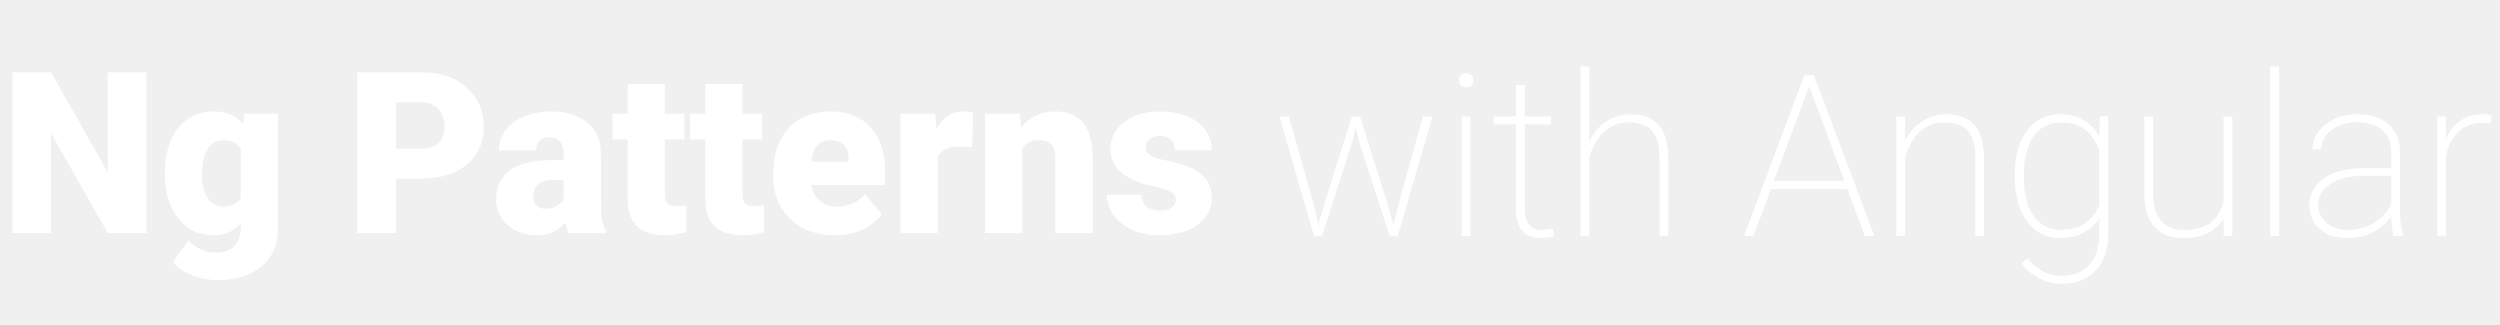
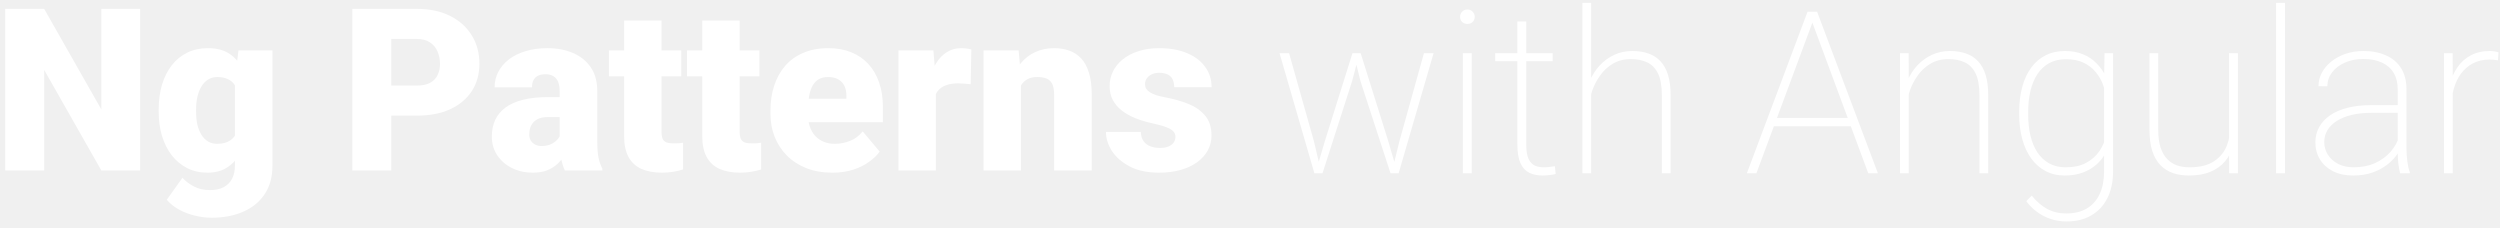
- <svg xmlns="http://www.w3.org/2000/svg" width="354" height="46" viewBox="0 0 354 46" fill="none">
-   <path d="M20.734 10.25V33H15.266L7.219 18.844V33H1.734V10.25H7.219L15.266 24.406V10.25H20.734ZM34.578 16.094H39.359V32.344C39.359 33.906 39 35.229 38.281 36.312C37.562 37.406 36.557 38.234 35.266 38.797C33.984 39.37 32.484 39.656 30.766 39.656C30.005 39.656 29.229 39.557 28.438 39.359C27.646 39.172 26.906 38.891 26.219 38.516C25.531 38.141 24.953 37.677 24.484 37.125L26.688 34.031C27.115 34.51 27.651 34.917 28.297 35.25C28.943 35.594 29.703 35.766 30.578 35.766C31.338 35.766 31.974 35.63 32.484 35.359C33.005 35.089 33.401 34.693 33.672 34.172C33.943 33.661 34.078 33.042 34.078 32.312V20.094L34.578 16.094ZM23.344 24.75V24.422C23.344 23.141 23.5 21.974 23.812 20.922C24.135 19.859 24.594 18.948 25.188 18.188C25.792 17.417 26.521 16.823 27.375 16.406C28.229 15.99 29.193 15.781 30.266 15.781C31.422 15.781 32.37 16.005 33.109 16.453C33.859 16.891 34.458 17.505 34.906 18.297C35.365 19.088 35.719 20.016 35.969 21.078C36.229 22.13 36.448 23.266 36.625 24.484V24.875C36.448 26.021 36.203 27.104 35.891 28.125C35.589 29.135 35.193 30.031 34.703 30.812C34.214 31.594 33.599 32.208 32.859 32.656C32.13 33.094 31.255 33.312 30.234 33.312C29.172 33.312 28.213 33.099 27.359 32.672C26.516 32.245 25.792 31.646 25.188 30.875C24.594 30.104 24.135 29.198 23.812 28.156C23.5 27.115 23.344 25.979 23.344 24.75ZM28.609 24.422V24.75C28.609 25.385 28.667 25.974 28.781 26.516C28.906 27.057 29.094 27.537 29.344 27.953C29.594 28.359 29.901 28.677 30.266 28.906C30.641 29.135 31.078 29.25 31.578 29.25C32.339 29.25 32.953 29.088 33.422 28.766C33.891 28.443 34.229 27.984 34.438 27.391C34.646 26.797 34.734 26.099 34.703 25.297V24.062C34.724 23.375 34.677 22.771 34.562 22.25C34.448 21.719 34.266 21.276 34.016 20.922C33.776 20.568 33.453 20.302 33.047 20.125C32.651 19.938 32.172 19.844 31.609 19.844C31.12 19.844 30.688 19.958 30.312 20.188C29.938 20.417 29.625 20.74 29.375 21.156C29.125 21.562 28.932 22.047 28.797 22.609C28.672 23.162 28.609 23.766 28.609 24.422ZM59.688 25.281H54.031V21.047H59.688C60.458 21.047 61.083 20.917 61.562 20.656C62.042 20.396 62.391 20.037 62.609 19.578C62.839 19.109 62.953 18.583 62.953 18C62.953 17.375 62.839 16.797 62.609 16.266C62.391 15.734 62.042 15.307 61.562 14.984C61.083 14.651 60.458 14.484 59.688 14.484H56.094V33H50.609V10.25H59.688C61.51 10.25 63.078 10.583 64.391 11.25C65.713 11.917 66.729 12.833 67.438 14C68.146 15.156 68.5 16.479 68.5 17.969C68.5 19.438 68.146 20.719 67.438 21.812C66.729 22.906 65.713 23.76 64.391 24.375C63.078 24.979 61.51 25.281 59.688 25.281ZM79.797 28.75V21.781C79.797 21.302 79.729 20.891 79.594 20.547C79.458 20.203 79.245 19.938 78.953 19.75C78.662 19.552 78.271 19.453 77.781 19.453C77.385 19.453 77.047 19.521 76.766 19.656C76.484 19.792 76.271 19.995 76.125 20.266C75.979 20.537 75.906 20.88 75.906 21.297H70.641C70.641 20.516 70.812 19.792 71.156 19.125C71.51 18.448 72.01 17.859 72.656 17.359C73.312 16.859 74.094 16.474 75 16.203C75.917 15.922 76.938 15.781 78.062 15.781C79.406 15.781 80.604 16.005 81.656 16.453C82.719 16.901 83.557 17.573 84.172 18.469C84.787 19.354 85.094 20.469 85.094 21.812V28.734C85.094 29.838 85.156 30.677 85.281 31.25C85.406 31.812 85.583 32.307 85.812 32.734V33H80.531C80.281 32.479 80.094 31.844 79.969 31.094C79.854 30.333 79.797 29.552 79.797 28.75ZM80.438 22.672L80.469 25.484H78.141C77.651 25.484 77.234 25.552 76.891 25.688C76.557 25.823 76.287 26.01 76.078 26.25C75.88 26.479 75.734 26.74 75.641 27.031C75.557 27.323 75.516 27.63 75.516 27.953C75.516 28.266 75.588 28.547 75.734 28.797C75.891 29.037 76.099 29.224 76.359 29.359C76.62 29.495 76.912 29.562 77.234 29.562C77.818 29.562 78.312 29.453 78.719 29.234C79.135 29.005 79.453 28.729 79.672 28.406C79.891 28.083 80 27.781 80 27.5L81.156 29.656C80.948 30.073 80.708 30.495 80.438 30.922C80.177 31.349 79.849 31.745 79.453 32.109C79.068 32.464 78.594 32.755 78.031 32.984C77.469 33.203 76.787 33.312 75.984 33.312C74.943 33.312 73.984 33.099 73.109 32.672C72.245 32.245 71.552 31.651 71.031 30.891C70.51 30.12 70.25 29.234 70.25 28.234C70.25 27.359 70.406 26.578 70.719 25.891C71.042 25.203 71.526 24.62 72.172 24.141C72.818 23.662 73.641 23.297 74.641 23.047C75.641 22.797 76.818 22.672 78.172 22.672H80.438ZM96.922 16.094V19.75H86.734V16.094H96.922ZM88.875 11.891H94.141V27.484C94.141 27.932 94.193 28.281 94.297 28.531C94.401 28.771 94.578 28.943 94.828 29.047C95.088 29.141 95.432 29.188 95.859 29.188C96.162 29.188 96.412 29.182 96.609 29.172C96.807 29.151 96.995 29.125 97.172 29.094V32.859C96.724 33.005 96.255 33.115 95.766 33.188C95.276 33.271 94.755 33.312 94.203 33.312C93.078 33.312 92.115 33.135 91.312 32.781C90.521 32.427 89.917 31.87 89.5 31.109C89.083 30.349 88.875 29.359 88.875 28.141V11.891ZM107.922 16.094V19.75H97.734V16.094H107.922ZM99.875 11.891H105.141V27.484C105.141 27.932 105.193 28.281 105.297 28.531C105.401 28.771 105.578 28.943 105.828 29.047C106.089 29.141 106.432 29.188 106.859 29.188C107.161 29.188 107.411 29.182 107.609 29.172C107.807 29.151 107.995 29.125 108.172 29.094V32.859C107.724 33.005 107.255 33.115 106.766 33.188C106.276 33.271 105.755 33.312 105.203 33.312C104.078 33.312 103.115 33.135 102.312 32.781C101.521 32.427 100.917 31.87 100.5 31.109C100.083 30.349 99.875 29.359 99.875 28.141V11.891ZM118.203 33.312C116.828 33.312 115.599 33.099 114.516 32.672C113.432 32.234 112.516 31.635 111.766 30.875C111.026 30.115 110.458 29.24 110.062 28.25C109.677 27.26 109.484 26.213 109.484 25.109V24.516C109.484 23.276 109.656 22.13 110 21.078C110.344 20.016 110.854 19.088 111.531 18.297C112.208 17.505 113.057 16.891 114.078 16.453C115.099 16.005 116.286 15.781 117.641 15.781C118.839 15.781 119.911 15.974 120.859 16.359C121.807 16.745 122.609 17.297 123.266 18.016C123.932 18.734 124.438 19.604 124.781 20.625C125.135 21.646 125.312 22.792 125.312 24.062V26.203H111.5V22.906H120.172V22.5C120.182 21.938 120.083 21.458 119.875 21.062C119.677 20.667 119.385 20.365 119 20.156C118.615 19.948 118.146 19.844 117.594 19.844C117.021 19.844 116.547 19.969 116.172 20.219C115.807 20.469 115.521 20.812 115.312 21.25C115.115 21.677 114.974 22.172 114.891 22.734C114.807 23.297 114.766 23.891 114.766 24.516V25.109C114.766 25.734 114.849 26.302 115.016 26.812C115.193 27.323 115.443 27.76 115.766 28.125C116.099 28.479 116.495 28.755 116.953 28.953C117.422 29.151 117.953 29.25 118.547 29.25C119.266 29.25 119.974 29.115 120.672 28.844C121.37 28.573 121.969 28.125 122.469 27.5L124.859 30.344C124.516 30.833 124.026 31.307 123.391 31.766C122.766 32.224 122.016 32.599 121.141 32.891C120.266 33.172 119.286 33.312 118.203 33.312ZM132.766 20.281V33H127.5V16.094H132.422L132.766 20.281ZM137.766 15.969L137.672 20.859C137.464 20.838 137.182 20.812 136.828 20.781C136.474 20.75 136.177 20.734 135.938 20.734C135.323 20.734 134.792 20.807 134.344 20.953C133.906 21.088 133.542 21.297 133.25 21.578C132.969 21.849 132.76 22.193 132.625 22.609C132.5 23.026 132.443 23.51 132.453 24.062L131.5 23.438C131.5 22.302 131.609 21.271 131.828 20.344C132.057 19.406 132.38 18.599 132.797 17.922C133.214 17.234 133.719 16.708 134.312 16.344C134.906 15.969 135.573 15.781 136.312 15.781C136.573 15.781 136.828 15.797 137.078 15.828C137.339 15.859 137.568 15.906 137.766 15.969ZM144.75 19.703V33H139.484V16.094H144.422L144.75 19.703ZM144.125 23.969L142.891 24C142.891 22.708 143.047 21.557 143.359 20.547C143.672 19.526 144.115 18.662 144.688 17.953C145.26 17.245 145.943 16.708 146.734 16.344C147.536 15.969 148.427 15.781 149.406 15.781C150.188 15.781 150.901 15.896 151.547 16.125C152.203 16.354 152.766 16.724 153.234 17.234C153.714 17.745 154.078 18.422 154.328 19.266C154.589 20.099 154.719 21.13 154.719 22.359V33H149.422V22.344C149.422 21.667 149.328 21.151 149.141 20.797C148.953 20.432 148.682 20.182 148.328 20.047C147.974 19.912 147.542 19.844 147.031 19.844C146.49 19.844 146.031 19.948 145.656 20.156C145.281 20.365 144.979 20.656 144.75 21.031C144.531 21.396 144.37 21.828 144.266 22.328C144.172 22.828 144.125 23.375 144.125 23.969ZM166.5 28.25C166.5 27.958 166.401 27.708 166.203 27.5C166.016 27.281 165.682 27.083 165.203 26.906C164.724 26.719 164.052 26.531 163.188 26.344C162.365 26.167 161.589 25.932 160.859 25.641C160.141 25.349 159.51 24.995 158.969 24.578C158.427 24.162 158 23.667 157.688 23.094C157.385 22.521 157.234 21.865 157.234 21.125C157.234 20.406 157.385 19.729 157.688 19.094C158 18.448 158.453 17.88 159.047 17.391C159.651 16.891 160.385 16.5 161.25 16.219C162.115 15.927 163.099 15.781 164.203 15.781C165.724 15.781 167.036 16.016 168.141 16.484C169.245 16.943 170.094 17.588 170.688 18.422C171.292 19.245 171.594 20.198 171.594 21.281H166.328C166.328 20.854 166.255 20.49 166.109 20.188C165.974 19.885 165.75 19.656 165.438 19.5C165.125 19.333 164.708 19.25 164.188 19.25C163.823 19.25 163.49 19.318 163.188 19.453C162.896 19.588 162.661 19.776 162.484 20.016C162.307 20.255 162.219 20.537 162.219 20.859C162.219 21.088 162.271 21.297 162.375 21.484C162.49 21.662 162.661 21.828 162.891 21.984C163.12 22.13 163.411 22.266 163.766 22.391C164.12 22.505 164.547 22.609 165.047 22.703C166.182 22.912 167.245 23.208 168.234 23.594C169.224 23.979 170.026 24.526 170.641 25.234C171.266 25.943 171.578 26.896 171.578 28.094C171.578 28.844 171.406 29.537 171.062 30.172C170.719 30.797 170.224 31.349 169.578 31.828C168.932 32.297 168.156 32.661 167.25 32.922C166.344 33.182 165.323 33.312 164.188 33.312C162.573 33.312 161.208 33.026 160.094 32.453C158.979 31.87 158.135 31.141 157.562 30.266C157 29.38 156.719 28.484 156.719 27.578H161.625C161.646 28.099 161.771 28.526 162 28.859C162.24 29.193 162.557 29.438 162.953 29.594C163.349 29.75 163.807 29.828 164.328 29.828C164.807 29.828 165.203 29.76 165.516 29.625C165.839 29.49 166.083 29.307 166.25 29.078C166.417 28.838 166.5 28.562 166.5 28.25Z" fill="white" />
-   <path d="M187.536 28.885L191.426 16.494H192.411L191.379 20.416L187.207 33.4H186.207L187.536 28.885ZM182.504 16.494L186.004 28.9L187.067 33.4H186.067L181.161 16.494H182.504ZM198.036 28.885L201.489 16.494H202.848L197.926 33.4H196.926L198.036 28.885ZM192.582 16.494L196.457 28.838L197.786 33.4H196.786L192.551 20.416L191.582 16.494H192.582ZM208.223 16.494V33.4H206.973V16.494H208.223ZM206.582 11.369C206.582 11.088 206.676 10.848 206.864 10.65C207.062 10.442 207.312 10.338 207.614 10.338C207.905 10.338 208.15 10.442 208.348 10.65C208.546 10.848 208.645 11.088 208.645 11.369C208.645 11.65 208.546 11.89 208.348 12.088C208.15 12.275 207.905 12.369 207.614 12.369C207.312 12.369 207.062 12.275 206.864 12.088C206.676 11.89 206.582 11.65 206.582 11.369ZM219.614 16.494V17.619H211.52V16.494H219.614ZM214.645 12.025H215.895V29.322C215.895 30.228 216.004 30.916 216.223 31.385C216.452 31.843 216.749 32.155 217.114 32.322C217.489 32.478 217.89 32.556 218.317 32.556C218.619 32.556 218.895 32.541 219.145 32.51C219.405 32.478 219.666 32.442 219.926 32.4L220.036 33.494C219.806 33.567 219.509 33.619 219.145 33.65C218.78 33.692 218.457 33.713 218.176 33.713C217.468 33.713 216.848 33.583 216.317 33.322C215.786 33.062 215.374 32.614 215.082 31.978C214.791 31.332 214.645 30.447 214.645 29.322V12.025ZM225.036 9.4V33.4H223.801V9.4H225.036ZM224.801 23.65L224.192 22.931C224.286 22.036 224.504 21.181 224.848 20.369C225.202 19.556 225.666 18.838 226.239 18.213C226.822 17.588 227.499 17.093 228.27 16.728C229.051 16.364 229.911 16.181 230.848 16.181C231.692 16.181 232.447 16.301 233.114 16.541C233.78 16.77 234.343 17.135 234.801 17.635C235.27 18.135 235.624 18.78 235.864 19.572C236.103 20.353 236.223 21.306 236.223 22.431V33.4H234.989V22.431C234.989 21.098 234.806 20.067 234.442 19.338C234.077 18.598 233.567 18.077 232.911 17.775C232.265 17.473 231.509 17.322 230.645 17.322C229.645 17.322 228.78 17.546 228.051 17.994C227.332 18.431 226.739 18.989 226.27 19.666C225.801 20.332 225.442 21.025 225.192 21.744C224.952 22.463 224.822 23.098 224.801 23.65ZM256.395 11.619L248.301 33.4H246.957L255.504 10.65H256.551L256.395 11.619ZM264.051 33.4L255.973 11.619L255.817 10.65H256.848L265.411 33.4H264.051ZM262.051 25.603V26.775H250.379V25.603H262.051ZM269.754 20.103V33.4H268.52V16.494H269.739L269.754 20.103ZM269.52 23.65L268.911 22.931C269.004 22.036 269.223 21.181 269.567 20.369C269.921 19.556 270.384 18.838 270.957 18.213C271.541 17.588 272.218 17.093 272.989 16.728C273.77 16.364 274.629 16.181 275.567 16.181C276.411 16.181 277.166 16.301 277.832 16.541C278.499 16.77 279.062 17.135 279.52 17.635C279.989 18.135 280.343 18.78 280.582 19.572C280.822 20.353 280.942 21.306 280.942 22.431V33.4H279.707V22.431C279.707 21.098 279.525 20.067 279.161 19.338C278.796 18.598 278.286 18.077 277.629 17.775C276.983 17.473 276.228 17.322 275.364 17.322C274.364 17.322 273.499 17.546 272.77 17.994C272.051 18.431 271.457 18.989 270.989 19.666C270.52 20.332 270.161 21.025 269.911 21.744C269.671 22.463 269.541 23.098 269.52 23.65ZM297.317 16.494H298.52V33.135C298.52 34.583 298.254 35.833 297.723 36.885C297.192 37.947 296.437 38.76 295.457 39.322C294.489 39.895 293.327 40.181 291.973 40.181C291.202 40.181 290.463 40.067 289.754 39.838C289.056 39.608 288.411 39.275 287.817 38.838C287.233 38.411 286.728 37.905 286.301 37.322L287.067 36.541C287.733 37.364 288.457 37.989 289.239 38.416C290.03 38.843 290.921 39.056 291.911 39.056C293.077 39.056 294.056 38.817 294.848 38.338C295.64 37.858 296.239 37.176 296.645 36.291C297.051 35.416 297.254 34.374 297.254 33.166V20.213L297.317 16.494ZM285.301 25.103V24.775C285.301 23.452 285.447 22.265 285.739 21.213C286.03 20.15 286.452 19.249 287.004 18.51C287.556 17.76 288.228 17.187 289.02 16.791C289.822 16.385 290.728 16.181 291.739 16.181C292.687 16.181 293.525 16.332 294.254 16.635C294.994 16.926 295.634 17.348 296.176 17.9C296.728 18.442 297.176 19.082 297.52 19.822C297.874 20.551 298.14 21.358 298.317 22.244V28.072C298.181 28.853 297.947 29.588 297.614 30.275C297.28 30.952 296.838 31.551 296.286 32.072C295.733 32.583 295.077 32.983 294.317 33.275C293.556 33.567 292.687 33.713 291.707 33.713C290.707 33.713 289.812 33.504 289.02 33.088C288.228 32.671 287.556 32.083 287.004 31.322C286.452 30.562 286.03 29.655 285.739 28.603C285.447 27.551 285.301 26.385 285.301 25.103ZM286.567 24.775V25.103C286.567 26.176 286.671 27.166 286.879 28.072C287.098 28.978 287.421 29.765 287.848 30.431C288.286 31.098 288.838 31.619 289.504 31.994C290.171 32.369 290.947 32.556 291.832 32.556C292.978 32.556 293.942 32.348 294.723 31.931C295.504 31.515 296.129 30.963 296.598 30.275C297.067 29.588 297.395 28.827 297.582 27.994V22.478C297.468 21.947 297.291 21.385 297.051 20.791C296.812 20.187 296.473 19.624 296.036 19.103C295.608 18.582 295.056 18.161 294.379 17.838C293.702 17.504 292.864 17.338 291.864 17.338C290.968 17.338 290.181 17.525 289.504 17.9C288.838 18.275 288.286 18.796 287.848 19.463C287.421 20.129 287.098 20.916 286.879 21.822C286.671 22.728 286.567 23.713 286.567 24.775ZM314.848 29.494V16.494H316.098V33.4H314.864L314.848 29.494ZM315.067 26.619L315.879 26.588C315.879 27.619 315.749 28.567 315.489 29.431C315.239 30.296 314.843 31.051 314.301 31.697C313.77 32.333 313.082 32.827 312.239 33.181C311.395 33.536 310.384 33.713 309.207 33.713C308.384 33.713 307.629 33.598 306.942 33.369C306.265 33.129 305.676 32.754 305.176 32.244C304.687 31.733 304.306 31.067 304.036 30.244C303.775 29.421 303.645 28.426 303.645 27.26V16.494H304.879V27.291C304.879 28.27 304.989 29.098 305.207 29.775C305.437 30.452 305.749 30.994 306.145 31.4C306.541 31.806 307.004 32.103 307.536 32.291C308.067 32.468 308.645 32.556 309.27 32.556C310.728 32.556 311.879 32.275 312.723 31.713C313.577 31.15 314.181 30.416 314.536 29.51C314.89 28.603 315.067 27.64 315.067 26.619ZM322.723 9.4V33.4H321.473V9.4H322.723ZM338.598 30.291V21.556C338.598 20.671 338.411 19.911 338.036 19.275C337.661 18.64 337.114 18.155 336.395 17.822C335.676 17.478 334.796 17.306 333.754 17.306C332.786 17.306 331.916 17.478 331.145 17.822C330.384 18.155 329.786 18.614 329.348 19.197C328.911 19.78 328.692 20.431 328.692 21.15L327.442 21.135C327.442 20.489 327.593 19.869 327.895 19.275C328.207 18.681 328.645 18.155 329.207 17.697C329.78 17.228 330.452 16.858 331.223 16.588C332.004 16.317 332.858 16.181 333.786 16.181C334.973 16.181 336.02 16.385 336.926 16.791C337.843 17.187 338.556 17.786 339.067 18.588C339.577 19.39 339.832 20.39 339.832 21.588V29.931C339.832 30.536 339.874 31.145 339.957 31.76C340.041 32.374 340.155 32.869 340.301 33.244V33.4H338.942C338.827 33.004 338.739 32.52 338.676 31.947C338.624 31.374 338.598 30.822 338.598 30.291ZM339.004 23.806L339.036 24.885H334.911C333.869 24.885 332.937 24.983 332.114 25.181C331.291 25.379 330.593 25.661 330.02 26.025C329.447 26.39 329.009 26.822 328.707 27.322C328.405 27.822 328.254 28.385 328.254 29.01C328.254 29.655 328.426 30.249 328.77 30.791C329.114 31.332 329.598 31.765 330.223 32.088C330.848 32.4 331.572 32.556 332.395 32.556C333.52 32.556 334.515 32.364 335.379 31.978C336.254 31.582 336.989 31.051 337.582 30.385C338.176 29.707 338.608 28.926 338.879 28.041L339.426 28.947C339.249 29.499 338.973 30.056 338.598 30.619C338.223 31.181 337.739 31.697 337.145 32.166C336.551 32.624 335.853 32.999 335.051 33.291C334.249 33.572 333.338 33.713 332.317 33.713C331.244 33.713 330.306 33.515 329.504 33.119C328.713 32.713 328.098 32.161 327.661 31.463C327.223 30.754 327.004 29.947 327.004 29.041C327.004 28.26 327.181 27.546 327.536 26.9C327.89 26.254 328.4 25.702 329.067 25.244C329.744 24.775 330.562 24.421 331.52 24.181C332.489 23.931 333.577 23.806 334.786 23.806H339.004ZM346.348 19.369V33.4H345.114V16.494H346.332L346.348 19.369ZM352.786 16.369L352.707 17.494C352.52 17.463 352.332 17.437 352.145 17.416C351.957 17.395 351.759 17.385 351.551 17.385C350.655 17.385 349.869 17.562 349.192 17.916C348.525 18.27 347.963 18.754 347.504 19.369C347.056 19.983 346.718 20.697 346.489 21.51C346.259 22.322 346.14 23.192 346.129 24.119L345.52 24.244C345.52 23.088 345.64 22.02 345.879 21.041C346.129 20.062 346.504 19.207 347.004 18.478C347.504 17.749 348.134 17.187 348.895 16.791C349.655 16.385 350.551 16.181 351.582 16.181C351.832 16.181 352.062 16.202 352.27 16.244C352.478 16.275 352.65 16.317 352.786 16.369Z" fill="white" />
+ <svg xmlns="http://www.w3.org/2000/svg" width="352" height="32" viewBox="0 0 352 32" fill="none">
+   <path d="M19.734 1.25V24H14.266L6.219 9.844V24H0.734V1.25H6.219L14.266 15.406V1.25H19.734Z" fill="white" />
+   <path d="M33.578 7.094H38.359V23.344C38.359 24.906 38 26.229 37.281 27.312C36.562 28.406 35.557 29.234 34.266 29.797C32.984 30.37 31.484 30.656 29.766 30.656C29.005 30.656 28.229 30.557 27.438 30.359C26.646 30.172 25.906 29.891 25.219 29.516C24.531 29.141 23.953 28.677 23.484 28.125L25.688 25.031C26.115 25.51 26.651 25.917 27.297 26.25C27.943 26.594 28.703 26.766 29.578 26.766C30.338 26.766 30.974 26.63 31.484 26.359C32.005 26.088 32.401 25.693 32.672 25.172C32.943 24.662 33.078 24.042 33.078 23.312V11.094L33.578 7.094ZM22.344 15.75V15.422C22.344 14.141 22.5 12.974 22.812 11.922C23.135 10.859 23.594 9.948 24.188 9.188C24.792 8.417 25.521 7.823 26.375 7.406C27.229 6.99 28.193 6.781 29.266 6.781C30.422 6.781 31.37 7.005 32.109 7.453C32.859 7.891 33.458 8.505 33.906 9.297C34.365 10.088 34.719 11.016 34.969 12.078C35.229 13.13 35.448 14.266 35.625 15.484V15.875C35.448 17.021 35.203 18.104 34.891 19.125C34.589 20.135 34.193 21.031 33.703 21.812C33.214 22.594 32.599 23.208 31.859 23.656C31.13 24.094 30.255 24.312 29.234 24.312C28.172 24.312 27.213 24.099 26.359 23.672C25.516 23.245 24.792 22.646 24.188 21.875C23.594 21.104 23.135 20.198 22.812 19.156C22.5 18.115 22.344 16.979 22.344 15.75ZM27.609 15.422V15.75C27.609 16.385 27.667 16.974 27.781 17.516C27.906 18.057 28.094 18.537 28.344 18.953C28.594 19.359 28.901 19.677 29.266 19.906C29.641 20.135 30.078 20.25 30.578 20.25C31.338 20.25 31.953 20.088 32.422 19.766C32.891 19.443 33.229 18.984 33.438 18.391C33.646 17.797 33.734 17.099 33.703 16.297V15.062C33.724 14.375 33.677 13.771 33.562 13.25C33.448 12.719 33.266 12.276 33.016 11.922C32.776 11.568 32.453 11.302 32.047 11.125C31.651 10.938 31.172 10.844 30.609 10.844C30.12 10.844 29.688 10.958 29.312 11.188C28.938 11.417 28.625 11.74 28.375 12.156C28.125 12.562 27.932 13.047 27.797 13.609C27.672 14.162 27.609 14.766 27.609 15.422Z" fill="white" />
+   <path d="M58.688 16.281H53.031V12.047H58.688C59.458 12.047 60.083 11.917 60.562 11.656C61.042 11.396 61.391 11.037 61.609 10.578C61.839 10.109 61.953 9.583 61.953 9C61.953 8.375 61.839 7.797 61.609 7.266C61.391 6.734 61.042 6.307 60.562 5.984C60.083 5.651 59.458 5.484 58.688 5.484H55.094V24H49.609V1.25H58.688C60.51 1.25 62.078 1.583 63.391 2.25C64.713 2.917 65.729 3.833 66.438 5C67.146 6.156 67.5 7.479 67.5 8.969C67.5 10.438 67.146 11.719 66.438 12.812C65.729 13.906 64.713 14.76 63.391 15.375C62.078 15.979 60.51 16.281 58.688 16.281Z" fill="white" />
+   <path d="M78.797 19.75V12.781C78.797 12.302 78.729 11.891 78.594 11.547C78.458 11.203 78.245 10.938 77.953 10.75C77.662 10.552 77.271 10.453 76.781 10.453C76.385 10.453 76.047 10.521 75.766 10.656C75.484 10.792 75.271 10.995 75.125 11.266C74.979 11.537 74.906 11.88 74.906 12.297H69.641C69.641 11.516 69.812 10.792 70.156 10.125C70.51 9.448 71.01 8.859 71.656 8.359C72.312 7.859 73.094 7.474 74 7.203C74.917 6.922 75.938 6.781 77.062 6.781C78.406 6.781 79.604 7.005 80.656 7.453C81.719 7.901 82.557 8.573 83.172 9.469C83.787 10.354 84.094 11.469 84.094 12.812V19.734C84.094 20.838 84.156 21.677 84.281 22.25C84.406 22.812 84.583 23.307 84.812 23.734V24H79.531C79.281 23.479 79.094 22.844 78.969 22.094C78.854 21.333 78.797 20.552 78.797 19.75ZM79.438 13.672L79.469 16.484H77.141C76.651 16.484 76.234 16.552 75.891 16.688C75.557 16.823 75.287 17.01 75.078 17.25C74.88 17.479 74.734 17.74 74.641 18.031C74.557 18.323 74.516 18.63 74.516 18.953C74.516 19.266 74.588 19.547 74.734 19.797C74.891 20.037 75.099 20.224 75.359 20.359C75.62 20.495 75.912 20.562 76.234 20.562C76.818 20.562 77.312 20.453 77.719 20.234C78.135 20.005 78.453 19.729 78.672 19.406C78.891 19.083 79 18.781 79 18.5L80.156 20.656C79.948 21.073 79.708 21.495 79.438 21.922C79.177 22.349 78.849 22.745 78.453 23.109C78.068 23.463 77.594 23.755 77.031 23.984C76.469 24.203 75.787 24.312 74.984 24.312C73.943 24.312 72.984 24.099 72.109 23.672C71.245 23.245 70.552 22.651 70.031 21.891C69.51 21.12 69.25 20.234 69.25 19.234C69.25 18.359 69.406 17.578 69.719 16.891C70.042 16.203 70.526 15.62 71.172 15.141C71.818 14.662 72.641 14.297 73.641 14.047C74.641 13.797 75.818 13.672 77.172 13.672H79.438Z" fill="white" />
+   <path d="M95.922 7.094V10.75H85.734V7.094H95.922ZM87.875 2.891H93.141V18.484C93.141 18.932 93.193 19.281 93.297 19.531C93.401 19.771 93.578 19.943 93.828 20.047C94.088 20.141 94.432 20.188 94.859 20.188C95.162 20.188 95.412 20.182 95.609 20.172C95.807 20.151 95.995 20.125 96.172 20.094V23.859C95.724 24.005 95.255 24.115 94.766 24.188C94.276 24.271 93.755 24.312 93.203 24.312C92.078 24.312 91.115 24.135 90.312 23.781C89.521 23.427 88.917 22.87 88.5 22.109C88.083 21.349 87.875 20.359 87.875 19.141V2.891Z" fill="white" />
+   <path d="M106.922 7.094V10.75H96.734V7.094H106.922ZM98.875 2.891H104.141V18.484C104.141 18.932 104.193 19.281 104.297 19.531C104.401 19.771 104.578 19.943 104.828 20.047C105.089 20.141 105.432 20.188 105.859 20.188C106.161 20.188 106.411 20.182 106.609 20.172C106.807 20.151 106.995 20.125 107.172 20.094V23.859C106.724 24.005 106.255 24.115 105.766 24.188C105.276 24.271 104.755 24.312 104.203 24.312C103.078 24.312 102.115 24.135 101.312 23.781C100.521 23.427 99.917 22.87 99.5 22.109C99.083 21.349 98.875 20.359 98.875 19.141V2.891Z" fill="white" />
+   <path d="M117.203 24.312C115.828 24.312 114.599 24.099 113.516 23.672C112.432 23.234 111.516 22.635 110.766 21.875C110.026 21.115 109.458 20.24 109.062 19.25C108.677 18.26 108.484 17.213 108.484 16.109V15.516C108.484 14.276 108.656 13.13 109 12.078C109.344 11.016 109.854 10.088 110.531 9.297C111.208 8.505 112.057 7.891 113.078 7.453C114.099 7.005 115.286 6.781 116.641 6.781C117.839 6.781 118.911 6.974 119.859 7.359C120.807 7.745 121.609 8.297 122.266 9.016C122.932 9.734 123.438 10.604 123.781 11.625C124.135 12.646 124.312 13.792 124.312 15.062V17.203H110.5V13.906H119.172V13.5C119.182 12.938 119.083 12.458 118.875 12.062C118.677 11.667 118.385 11.365 118 11.156C117.615 10.948 117.146 10.844 116.594 10.844C116.021 10.844 115.547 10.969 115.172 11.219C114.807 11.469 114.521 11.812 114.312 12.25C114.115 12.677 113.974 13.172 113.891 13.734C113.807 14.297 113.766 14.891 113.766 15.516V16.109C113.766 16.734 113.849 17.302 114.016 17.812C114.193 18.323 114.443 18.76 114.766 19.125C115.099 19.479 115.495 19.755 115.953 19.953C116.422 20.151 116.953 20.25 117.547 20.25C118.266 20.25 118.974 20.115 119.672 19.844C120.37 19.573 120.969 19.125 121.469 18.5L123.859 21.344C123.516 21.833 123.026 22.307 122.391 22.766C121.766 23.224 121.016 23.599 120.141 23.891C119.266 24.172 118.286 24.312 117.203 24.312Z" fill="white" />
+   <path d="M131.766 11.281V24H126.5V7.094H131.422L131.766 11.281ZM136.766 6.969L136.672 11.859C136.464 11.838 136.182 11.812 135.828 11.781C135.474 11.75 135.177 11.734 134.938 11.734C134.323 11.734 133.792 11.807 133.344 11.953C132.906 12.088 132.542 12.297 132.25 12.578C131.969 12.849 131.76 13.193 131.625 13.609C131.5 14.026 131.443 14.51 131.453 15.062L130.5 14.438C130.5 13.302 130.609 12.271 130.828 11.344C131.057 10.406 131.38 9.599 131.797 8.922C132.214 8.234 132.719 7.708 133.312 7.344C133.906 6.969 134.573 6.781 135.312 6.781C135.573 6.781 135.828 6.797 136.078 6.828C136.339 6.859 136.568 6.906 136.766 6.969Z" fill="white" />
+   <path d="M143.75 10.703V24H138.484V7.094H143.422L143.75 10.703ZM143.125 14.969L141.891 15C141.891 13.708 142.047 12.557 142.359 11.547C142.672 10.526 143.115 9.661 143.688 8.953C144.26 8.245 144.943 7.708 145.734 7.344C146.536 6.969 147.427 6.781 148.406 6.781C149.188 6.781 149.901 6.896 150.547 7.125C151.203 7.354 151.766 7.724 152.234 8.234C152.714 8.745 153.078 9.422 153.328 10.266C153.589 11.099 153.719 12.13 153.719 13.359V24H148.422V13.344C148.422 12.667 148.328 12.151 148.141 11.797C147.953 11.432 147.682 11.182 147.328 11.047C146.974 10.912 146.542 10.844 146.031 10.844C145.49 10.844 145.031 10.948 144.656 11.156C144.281 11.365 143.979 11.656 143.75 12.031C143.531 12.396 143.37 12.828 143.266 13.328C143.172 13.828 143.125 14.375 143.125 14.969Z" fill="white" />
+   <path d="M165.5 19.25C165.5 18.958 165.401 18.708 165.203 18.5C165.016 18.281 164.682 18.083 164.203 17.906C163.724 17.719 163.052 17.531 162.188 17.344C161.365 17.167 160.589 16.932 159.859 16.641C159.141 16.349 158.51 15.995 157.969 15.578C157.427 15.162 157 14.667 156.688 14.094C156.385 13.521 156.234 12.865 156.234 12.125C156.234 11.406 156.385 10.729 156.688 10.094C157 9.448 157.453 8.88 158.047 8.391C158.651 7.891 159.385 7.5 160.25 7.219C161.115 6.927 162.099 6.781 163.203 6.781C164.724 6.781 166.036 7.016 167.141 7.484C168.245 7.943 169.094 8.589 169.688 9.422C170.292 10.245 170.594 11.198 170.594 12.281H165.328C165.328 11.854 165.255 11.49 165.109 11.188C164.974 10.885 164.75 10.656 164.438 10.5C164.125 10.333 163.708 10.25 163.188 10.25C162.823 10.25 162.49 10.318 162.188 10.453C161.896 10.588 161.661 10.776 161.484 11.016C161.307 11.255 161.219 11.537 161.219 11.859C161.219 12.088 161.271 12.297 161.375 12.484C161.49 12.662 161.661 12.828 161.891 12.984C162.12 13.13 162.411 13.266 162.766 13.391C163.12 13.505 163.547 13.609 164.047 13.703C165.182 13.912 166.245 14.208 167.234 14.594C168.224 14.979 169.026 15.526 169.641 16.234C170.266 16.943 170.578 17.896 170.578 19.094C170.578 19.844 170.406 20.537 170.062 21.172C169.719 21.797 169.224 22.349 168.578 22.828C167.932 23.297 167.156 23.662 166.25 23.922C165.344 24.182 164.323 24.312 163.188 24.312C161.573 24.312 160.208 24.026 159.094 23.453C157.979 22.87 157.135 22.141 156.562 21.266C156 20.38 155.719 19.484 155.719 18.578H160.625C160.646 19.099 160.771 19.526 161 19.859C161.24 20.193 161.557 20.438 161.953 20.594C162.349 20.75 162.807 20.828 163.328 20.828C163.807 20.828 164.203 20.76 164.516 20.625C164.839 20.49 165.083 20.307 165.25 20.078C165.417 19.838 165.5 19.562 165.5 19.25Z" fill="white" />
+   <path d="M186.536 19.885L190.426 7.494H191.411L190.379 11.416L186.207 24.4H185.207L186.536 19.885ZM181.504 7.494L185.004 19.9L186.067 24.4H185.067L180.161 7.494H181.504ZM197.036 19.885L200.489 7.494H201.848L196.926 24.4H195.926L197.036 19.885ZM191.582 7.494L195.457 19.838L196.786 24.4H195.786L191.551 11.416L190.582 7.494H191.582Z" fill="white" />
+   <path d="M207.223 7.494V24.4H205.973V7.494H207.223ZM205.582 2.369C205.582 2.088 205.676 1.848 205.864 1.65C206.062 1.442 206.312 1.338 206.614 1.338C206.905 1.338 207.15 1.442 207.348 1.65C207.546 1.848 207.645 2.088 207.645 2.369C207.645 2.65 207.546 2.89 207.348 3.088C207.15 3.275 206.905 3.369 206.614 3.369C206.312 3.369 206.062 3.275 205.864 3.088C205.676 2.89 205.582 2.65 205.582 2.369Z" fill="white" />
+   <path d="M218.614 7.494V8.619H210.52V7.494H218.614ZM213.645 3.025H214.895V20.322C214.895 21.228 215.004 21.916 215.223 22.385C215.452 22.843 215.749 23.155 216.114 23.322C216.489 23.478 216.89 23.556 217.317 23.556C217.619 23.556 217.895 23.541 218.145 23.51C218.405 23.478 218.666 23.442 218.926 23.4L219.036 24.494C218.806 24.567 218.509 24.619 218.145 24.65C217.78 24.692 217.457 24.713 217.176 24.713C216.468 24.713 215.848 24.582 215.317 24.322C214.786 24.062 214.374 23.614 214.082 22.978C213.791 22.332 213.645 21.447 213.645 20.322V3.025Z" fill="white" />
+   <path d="M224.036 0.4V24.4H222.801V0.4H224.036ZM223.801 14.65L223.192 13.931C223.286 13.036 223.504 12.181 223.848 11.369C224.202 10.556 224.666 9.838 225.239 9.213C225.822 8.588 226.499 8.093 227.27 7.728C228.051 7.364 228.911 7.181 229.848 7.181C230.692 7.181 231.447 7.301 232.114 7.541C232.78 7.77 233.343 8.135 233.801 8.635C234.27 9.135 234.624 9.78 234.864 10.572C235.103 11.353 235.223 12.306 235.223 13.431V24.4H233.989V13.431C233.989 12.098 233.806 11.067 233.442 10.338C233.077 9.598 232.567 9.077 231.911 8.775C231.265 8.473 230.509 8.322 229.645 8.322C228.645 8.322 227.78 8.546 227.051 8.994C226.332 9.431 225.739 9.989 225.27 10.666C224.801 11.332 224.442 12.025 224.192 12.744C223.952 13.463 223.822 14.098 223.801 14.65Z" fill="white" />
+   <path d="M255.395 2.619L247.301 24.4H245.957L254.504 1.65H255.551L255.395 2.619ZM263.051 24.4L254.973 2.619L254.817 1.65H255.848L264.411 24.4H263.051ZM261.051 16.603V17.775H249.379V16.603H261.051Z" fill="white" />
+   <path d="M268.754 11.103V24.4H267.52V7.494H268.739L268.754 11.103ZM268.52 14.65L267.911 13.931C268.004 13.036 268.223 12.181 268.567 11.369C268.921 10.556 269.384 9.838 269.957 9.213C270.541 8.588 271.218 8.093 271.989 7.728C272.77 7.364 273.629 7.181 274.567 7.181C275.411 7.181 276.166 7.301 276.832 7.541C277.499 7.77 278.062 8.135 278.52 8.635C278.989 9.135 279.343 9.78 279.582 10.572C279.822 11.353 279.942 12.306 279.942 13.431V24.4H278.707V13.431C278.707 12.098 278.525 11.067 278.161 10.338C277.796 9.598 277.286 9.077 276.629 8.775C275.983 8.473 275.228 8.322 274.364 8.322C273.364 8.322 272.499 8.546 271.77 8.994C271.051 9.431 270.457 9.989 269.989 10.666C269.52 11.332 269.161 12.025 268.911 12.744C268.671 13.463 268.541 14.098 268.52 14.65Z" fill="white" />
+   <path d="M296.317 7.494H297.52V24.135C297.52 25.582 297.254 26.832 296.723 27.885C296.192 28.947 295.437 29.76 294.457 30.322C293.489 30.895 292.327 31.181 290.973 31.181C290.202 31.181 289.463 31.067 288.754 30.838C288.056 30.608 287.411 30.275 286.817 29.838C286.233 29.411 285.728 28.905 285.301 28.322L286.067 27.541C286.733 28.364 287.457 28.989 288.239 29.416C289.03 29.843 289.921 30.056 290.911 30.056C292.077 30.056 293.056 29.817 293.848 29.338C294.64 28.858 295.239 28.176 295.645 27.291C296.051 26.416 296.254 25.374 296.254 24.166V11.213L296.317 7.494ZM284.301 16.103V15.775C284.301 14.452 284.447 13.265 284.739 12.213C285.03 11.15 285.452 10.249 286.004 9.51C286.556 8.76 287.228 8.187 288.02 7.791C288.822 7.385 289.728 7.181 290.739 7.181C291.687 7.181 292.525 7.332 293.254 7.635C293.994 7.926 294.634 8.348 295.176 8.9C295.728 9.442 296.176 10.082 296.52 10.822C296.874 11.551 297.14 12.358 297.317 13.244V19.072C297.181 19.853 296.947 20.588 296.614 21.275C296.28 21.952 295.838 22.551 295.286 23.072C294.733 23.582 294.077 23.983 293.317 24.275C292.556 24.567 291.687 24.713 290.707 24.713C289.707 24.713 288.812 24.504 288.02 24.088C287.228 23.671 286.556 23.082 286.004 22.322C285.452 21.562 285.03 20.655 284.739 19.603C284.447 18.551 284.301 17.385 284.301 16.103ZM285.567 15.775V16.103C285.567 17.176 285.671 18.166 285.879 19.072C286.098 19.978 286.421 20.765 286.848 21.431C287.286 22.098 287.838 22.619 288.504 22.994C289.171 23.369 289.947 23.556 290.832 23.556C291.978 23.556 292.942 23.348 293.723 22.931C294.504 22.515 295.129 21.963 295.598 21.275C296.067 20.588 296.395 19.827 296.582 18.994V13.478C296.468 12.947 296.291 12.385 296.051 11.791C295.812 11.187 295.473 10.624 295.036 10.103C294.608 9.582 294.056 9.161 293.379 8.838C292.702 8.504 291.864 8.338 290.864 8.338C289.968 8.338 289.181 8.525 288.504 8.9C287.838 9.275 287.286 9.796 286.848 10.463C286.421 11.129 286.098 11.916 285.879 12.822C285.671 13.728 285.567 14.713 285.567 15.775Z" fill="white" />
+   <path d="M313.848 20.494V7.494H315.098V24.4H313.864L313.848 20.494ZM314.067 17.619L314.879 17.588C314.879 18.619 314.749 19.567 314.489 20.431C314.239 21.296 313.843 22.051 313.301 22.697C312.77 23.332 312.082 23.827 311.239 24.181C310.395 24.536 309.384 24.713 308.207 24.713C307.384 24.713 306.629 24.598 305.942 24.369C305.265 24.129 304.676 23.754 304.176 23.244C303.687 22.733 303.306 22.067 303.036 21.244C302.775 20.421 302.645 19.426 302.645 18.26V7.494H303.879V18.291C303.879 19.27 303.989 20.098 304.207 20.775C304.437 21.452 304.749 21.994 305.145 22.4C305.541 22.806 306.004 23.103 306.536 23.291C307.067 23.468 307.645 23.556 308.27 23.556C309.728 23.556 310.879 23.275 311.723 22.713C312.577 22.15 313.181 21.416 313.536 20.51C313.89 19.603 314.067 18.64 314.067 17.619Z" fill="white" />
+   <path d="M321.723 0.4V24.4H320.473V0.4H321.723Z" fill="white" />
+   <path d="M337.598 21.291V12.556C337.598 11.671 337.411 10.911 337.036 10.275C336.661 9.64 336.114 9.155 335.395 8.822C334.676 8.478 333.796 8.306 332.754 8.306C331.786 8.306 330.916 8.478 330.145 8.822C329.384 9.155 328.786 9.614 328.348 10.197C327.911 10.78 327.692 11.431 327.692 12.15L326.442 12.135C326.442 11.489 326.593 10.869 326.895 10.275C327.207 9.681 327.645 9.155 328.207 8.697C328.78 8.228 329.452 7.859 330.223 7.588C331.004 7.317 331.858 7.181 332.786 7.181C333.973 7.181 335.02 7.385 335.926 7.791C336.843 8.187 337.556 8.786 338.067 9.588C338.577 10.39 338.832 11.39 338.832 12.588V20.931C338.832 21.536 338.874 22.145 338.957 22.76C339.041 23.374 339.155 23.869 339.301 24.244V24.4H337.942C337.827 24.004 337.739 23.52 337.676 22.947C337.624 22.374 337.598 21.822 337.598 21.291ZM338.004 14.806L338.036 15.885H333.911C332.869 15.885 331.937 15.983 331.114 16.181C330.291 16.379 329.593 16.661 329.02 17.025C328.447 17.39 328.009 17.822 327.707 18.322C327.405 18.822 327.254 19.385 327.254 20.01C327.254 20.655 327.426 21.249 327.77 21.791C328.114 22.332 328.598 22.765 329.223 23.088C329.848 23.4 330.572 23.556 331.395 23.556C332.52 23.556 333.515 23.364 334.379 22.978C335.254 22.582 335.989 22.051 336.582 21.385C337.176 20.707 337.608 19.926 337.879 19.041L338.426 19.947C338.249 20.499 337.973 21.056 337.598 21.619C337.223 22.181 336.739 22.697 336.145 23.166C335.551 23.624 334.853 23.999 334.051 24.291C333.249 24.572 332.338 24.713 331.317 24.713C330.244 24.713 329.306 24.515 328.504 24.119C327.713 23.713 327.098 23.161 326.661 22.463C326.223 21.754 326.004 20.947 326.004 20.041C326.004 19.26 326.181 18.546 326.536 17.9C326.89 17.254 327.4 16.702 328.067 16.244C328.744 15.775 329.562 15.421 330.52 15.181C331.489 14.931 332.577 14.806 333.786 14.806H338.004Z" fill="white" />
+   <path d="M345.348 10.369V24.4H344.114V7.494H345.332L345.348 10.369ZM351.786 7.369L351.707 8.494C351.52 8.463 351.332 8.437 351.145 8.416C350.957 8.395 350.759 8.385 350.551 8.385C349.655 8.385 348.869 8.562 348.192 8.916C347.525 9.27 346.963 9.754 346.504 10.369C346.056 10.983 345.718 11.697 345.489 12.51C345.259 13.322 345.14 14.192 345.129 15.119L344.52 15.244C344.52 14.088 344.64 13.02 344.879 12.041C345.129 11.062 345.504 10.207 346.004 9.478C346.504 8.749 347.134 8.187 347.895 7.791C348.655 7.385 349.551 7.181 350.582 7.181C350.832 7.181 351.062 7.202 351.27 7.244C351.478 7.275 351.65 7.317 351.786 7.369Z" fill="white" />
</svg>
